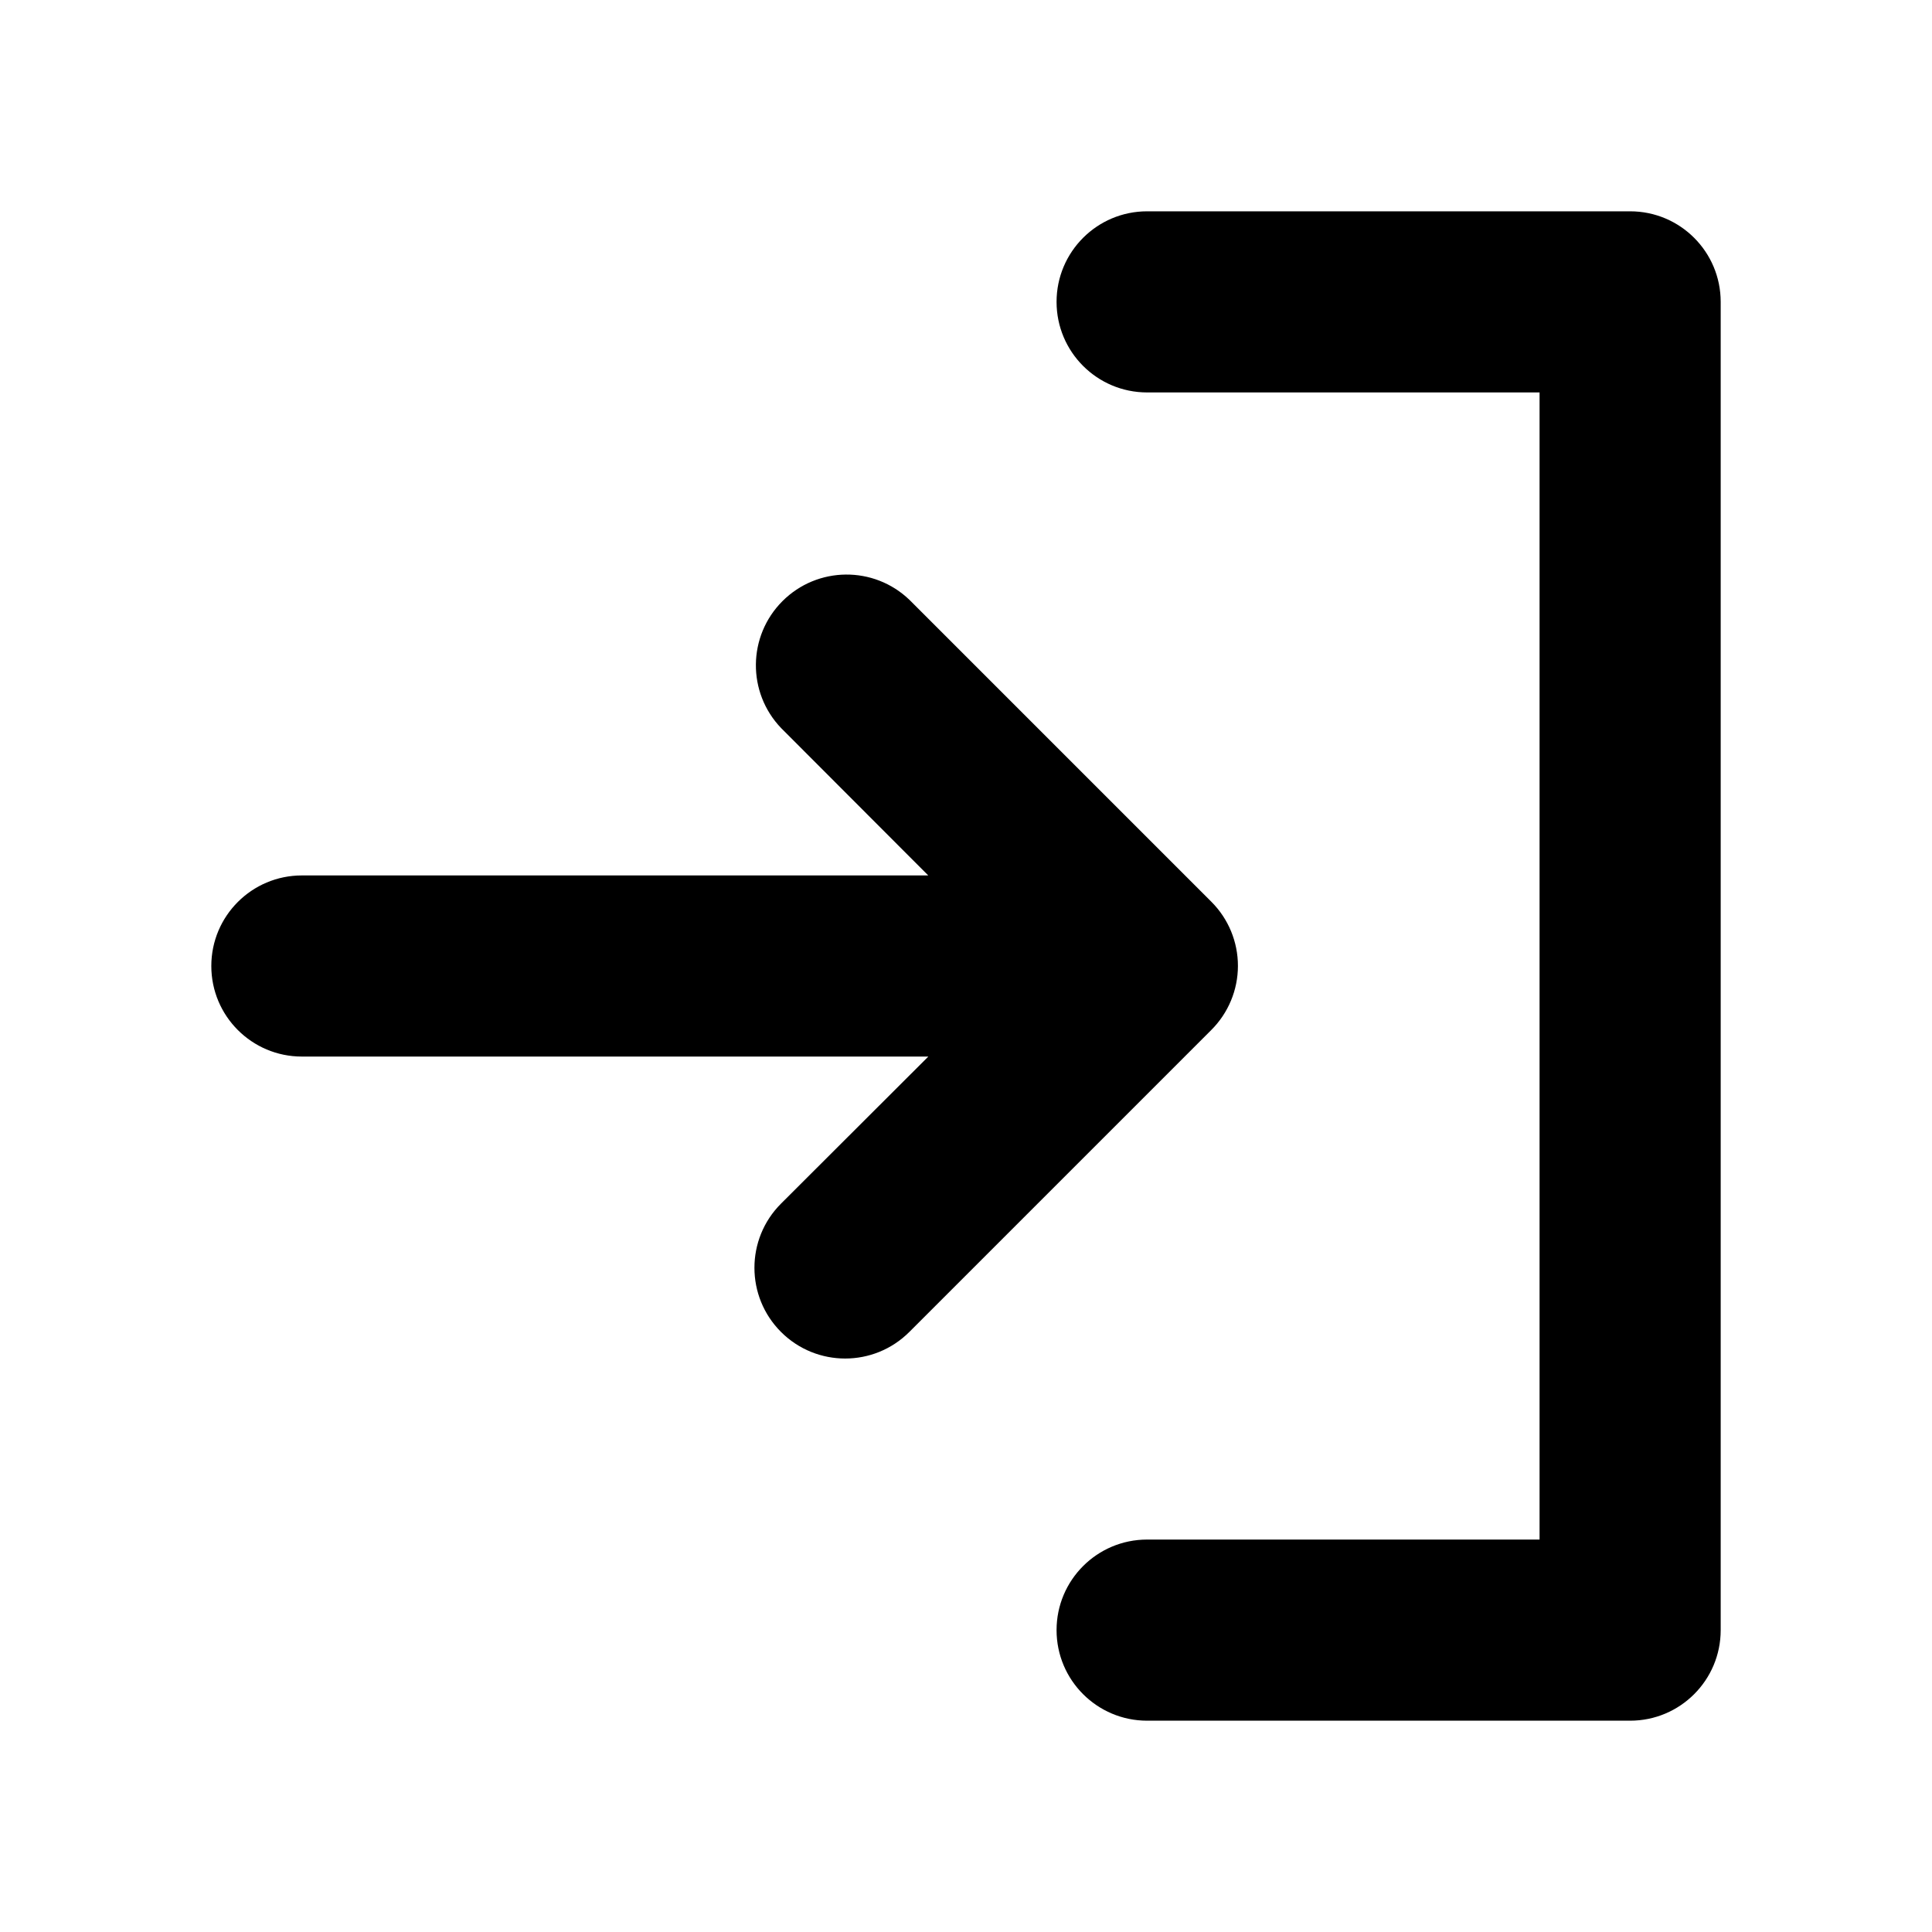
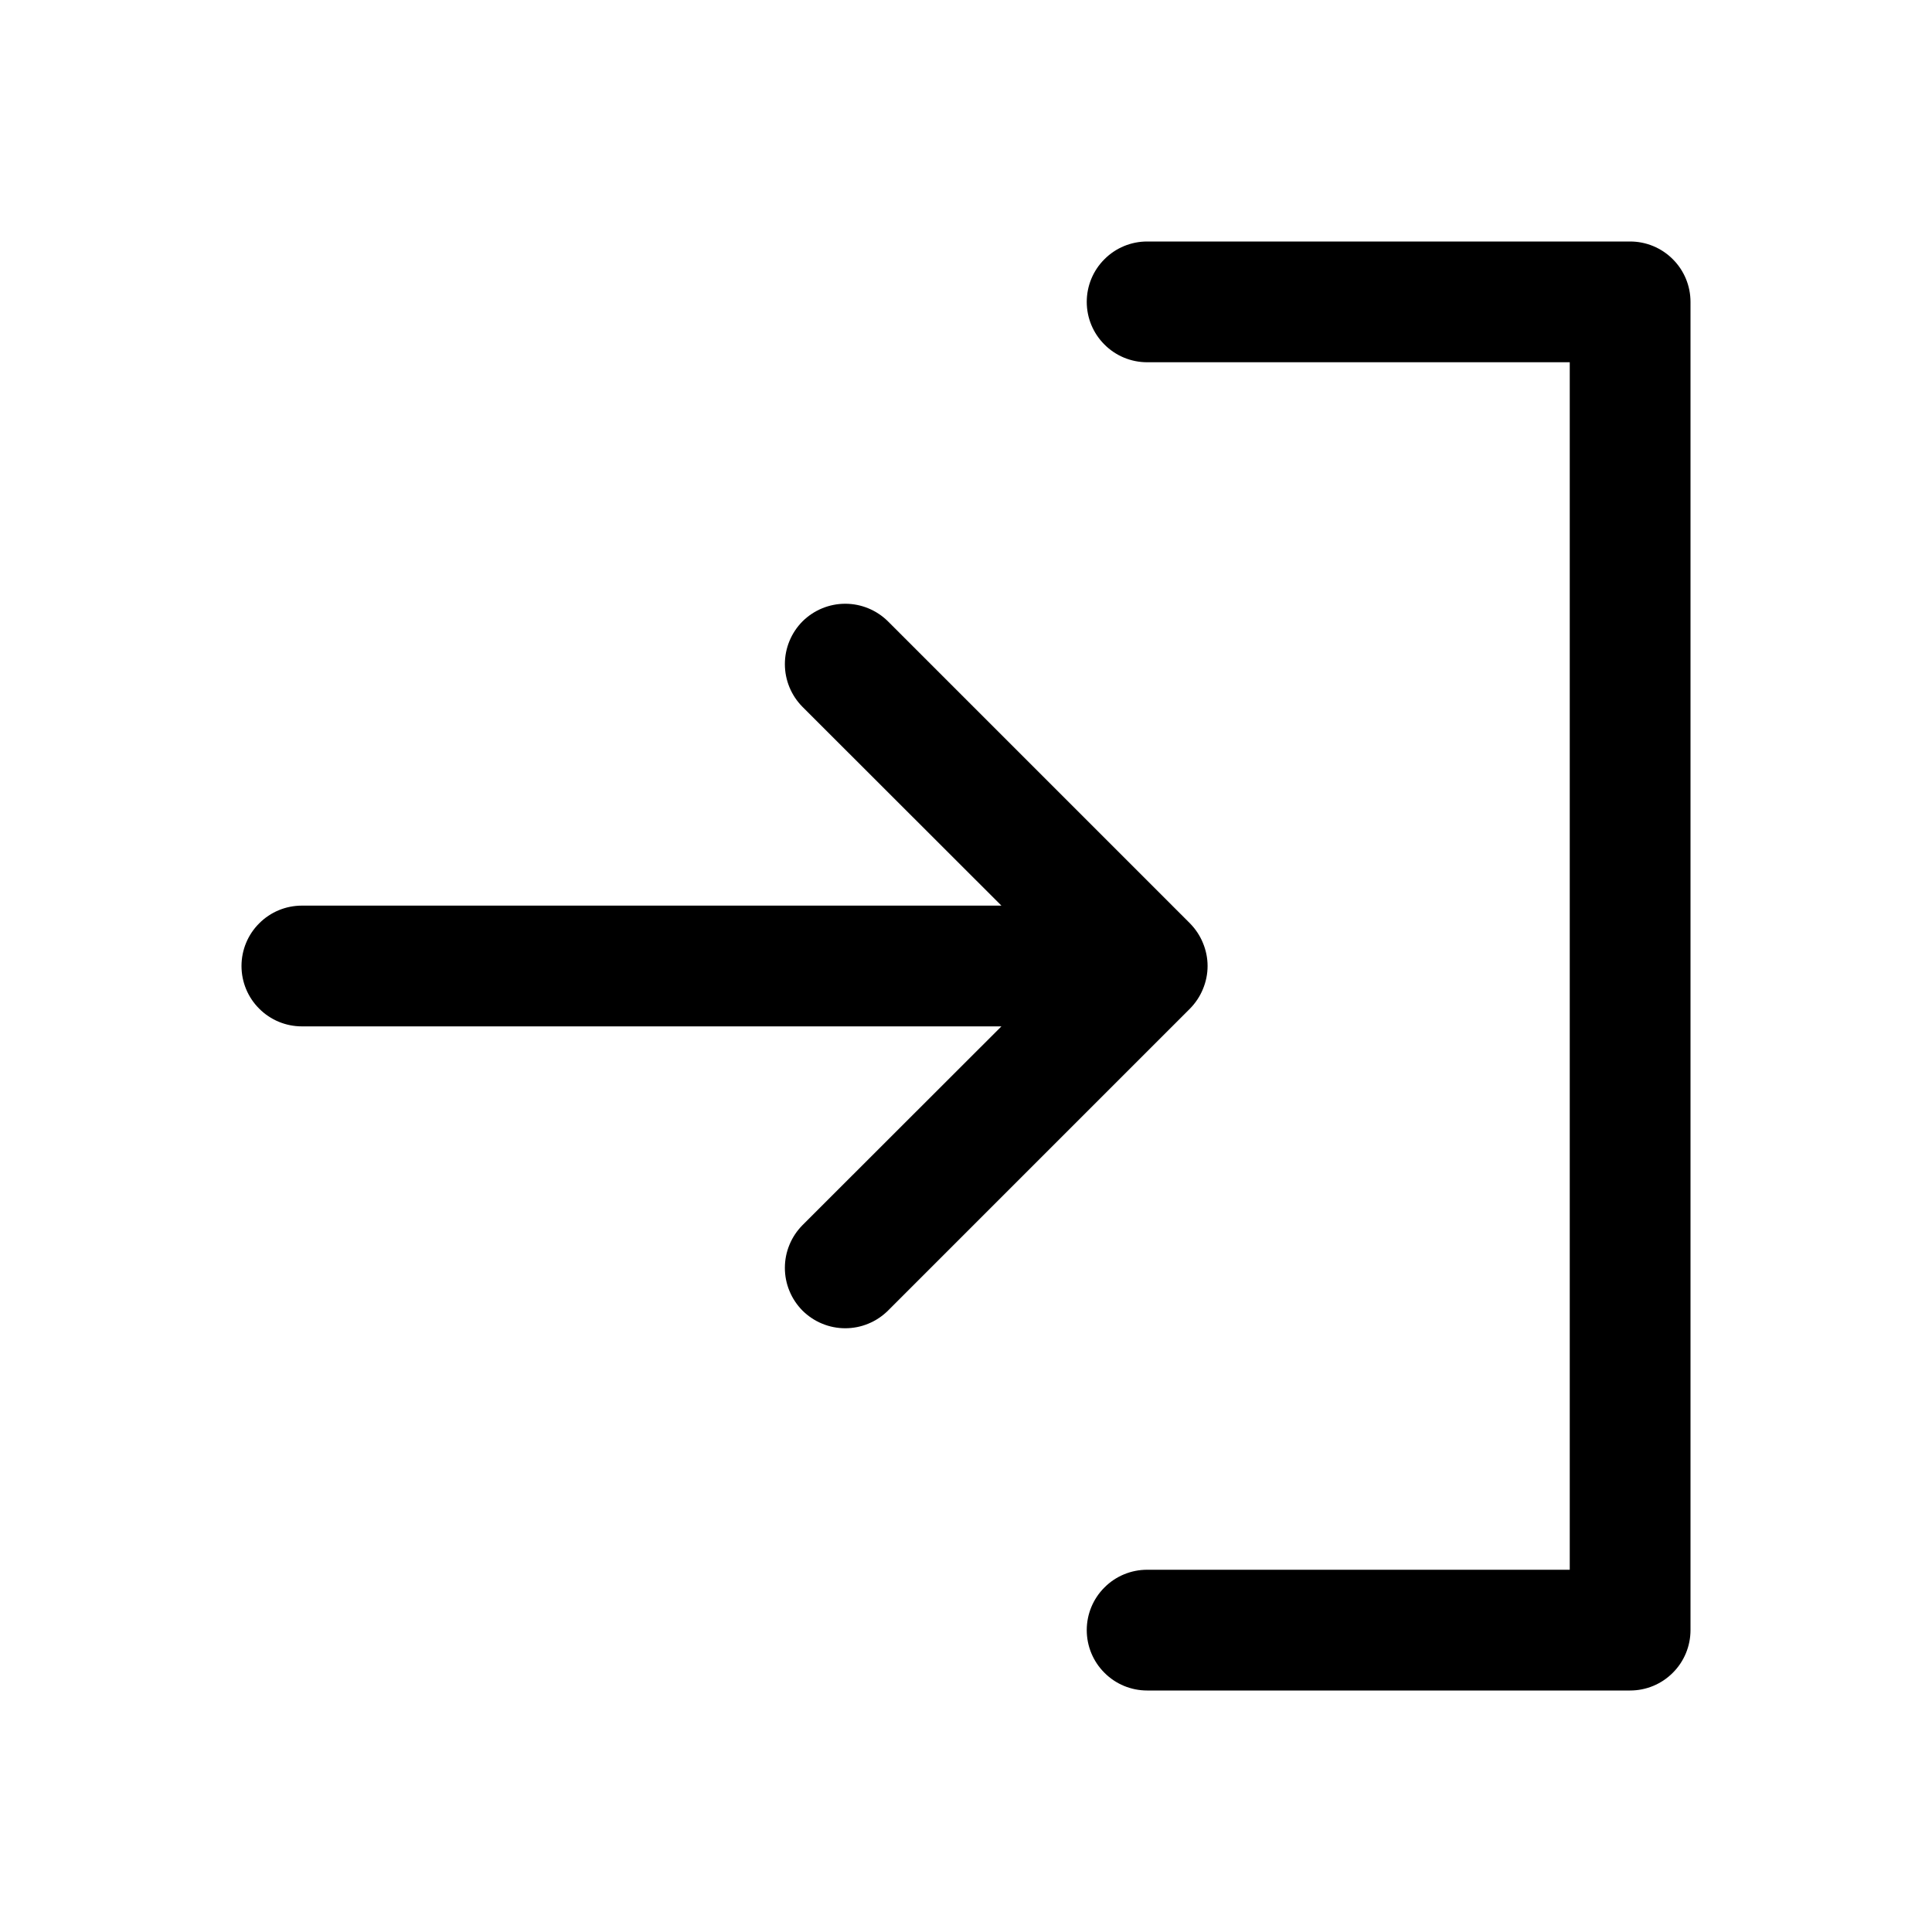
- <svg xmlns="http://www.w3.org/2000/svg" viewBox="0 0 24 24" aria-hidden="true" fill="currentColor">
-   <path d="m15.046 12.796-3.75 3.75a1.127 1.127 0 1 1-1.594-1.594l1.83-1.827H3.75a1.125 1.125 0 1 1 0-2.25h7.781l-1.827-1.83a1.127 1.127 0 0 1 1.594-1.593l3.75 3.75a1.125 1.125 0 0 1-.002 1.594M20.25 2.625h-6a1.125 1.125 0 0 0 0 2.25h4.875v14.25H14.25a1.125 1.125 0 1 0 0 2.25h6a1.125 1.125 0 0 0 1.125-1.125V3.75a1.125 1.125 0 0 0-1.125-1.125" />
+ <svg xmlns="http://www.w3.org/2000/svg" width="24" height="24" viewBox="0 0 24 24">
+   <path d="M14.781 12.531L11.031 16.281C10.961 16.35 10.878 16.406 10.787 16.443C10.696 16.481 10.598 16.5 10.5 16.5C10.402 16.5 10.304 16.481 10.213 16.443C10.122 16.406 10.039 16.35 9.969 16.281C9.9 16.211 9.844 16.128 9.807 16.037C9.769 15.946 9.75 15.848 9.75 15.75C9.75 15.652 9.769 15.554 9.807 15.463C9.844 15.372 9.9 15.289 9.969 15.219L12.44 12.75H3.75C3.551 12.75 3.36 12.671 3.22 12.53C3.079 12.39 3 12.199 3 12C3 11.801 3.079 11.61 3.22 11.47C3.36 11.329 3.551 11.25 3.75 11.25H12.44L9.969 8.781C9.829 8.64 9.75 8.449 9.75 8.25C9.75 8.051 9.829 7.86 9.969 7.719C10.11 7.579 10.301 7.5 10.5 7.5C10.699 7.5 10.89 7.579 11.031 7.719L14.781 11.469C14.85 11.539 14.906 11.622 14.943 11.713C14.981 11.804 15.001 11.901 15.001 12C15.001 12.099 14.981 12.196 14.943 12.287C14.906 12.378 14.85 12.461 14.781 12.531ZM20.25 3H14.25C14.051 3 13.86 3.079 13.72 3.22C13.579 3.36 13.5 3.551 13.5 3.75C13.5 3.949 13.579 4.14 13.72 4.28C13.86 4.421 14.051 4.5 14.25 4.5H19.5V19.5H14.25C14.051 19.5 13.86 19.579 13.72 19.72C13.579 19.86 13.5 20.051 13.5 20.25C13.5 20.449 13.579 20.64 13.72 20.78C13.86 20.921 14.051 21 14.25 21H20.25C20.449 21 20.64 20.921 20.78 20.78C20.921 20.64 21 20.449 21 20.25V3.75C21 3.551 20.921 3.36 20.78 3.22C20.64 3.079 20.449 3 20.25 3Z" />
</svg>
